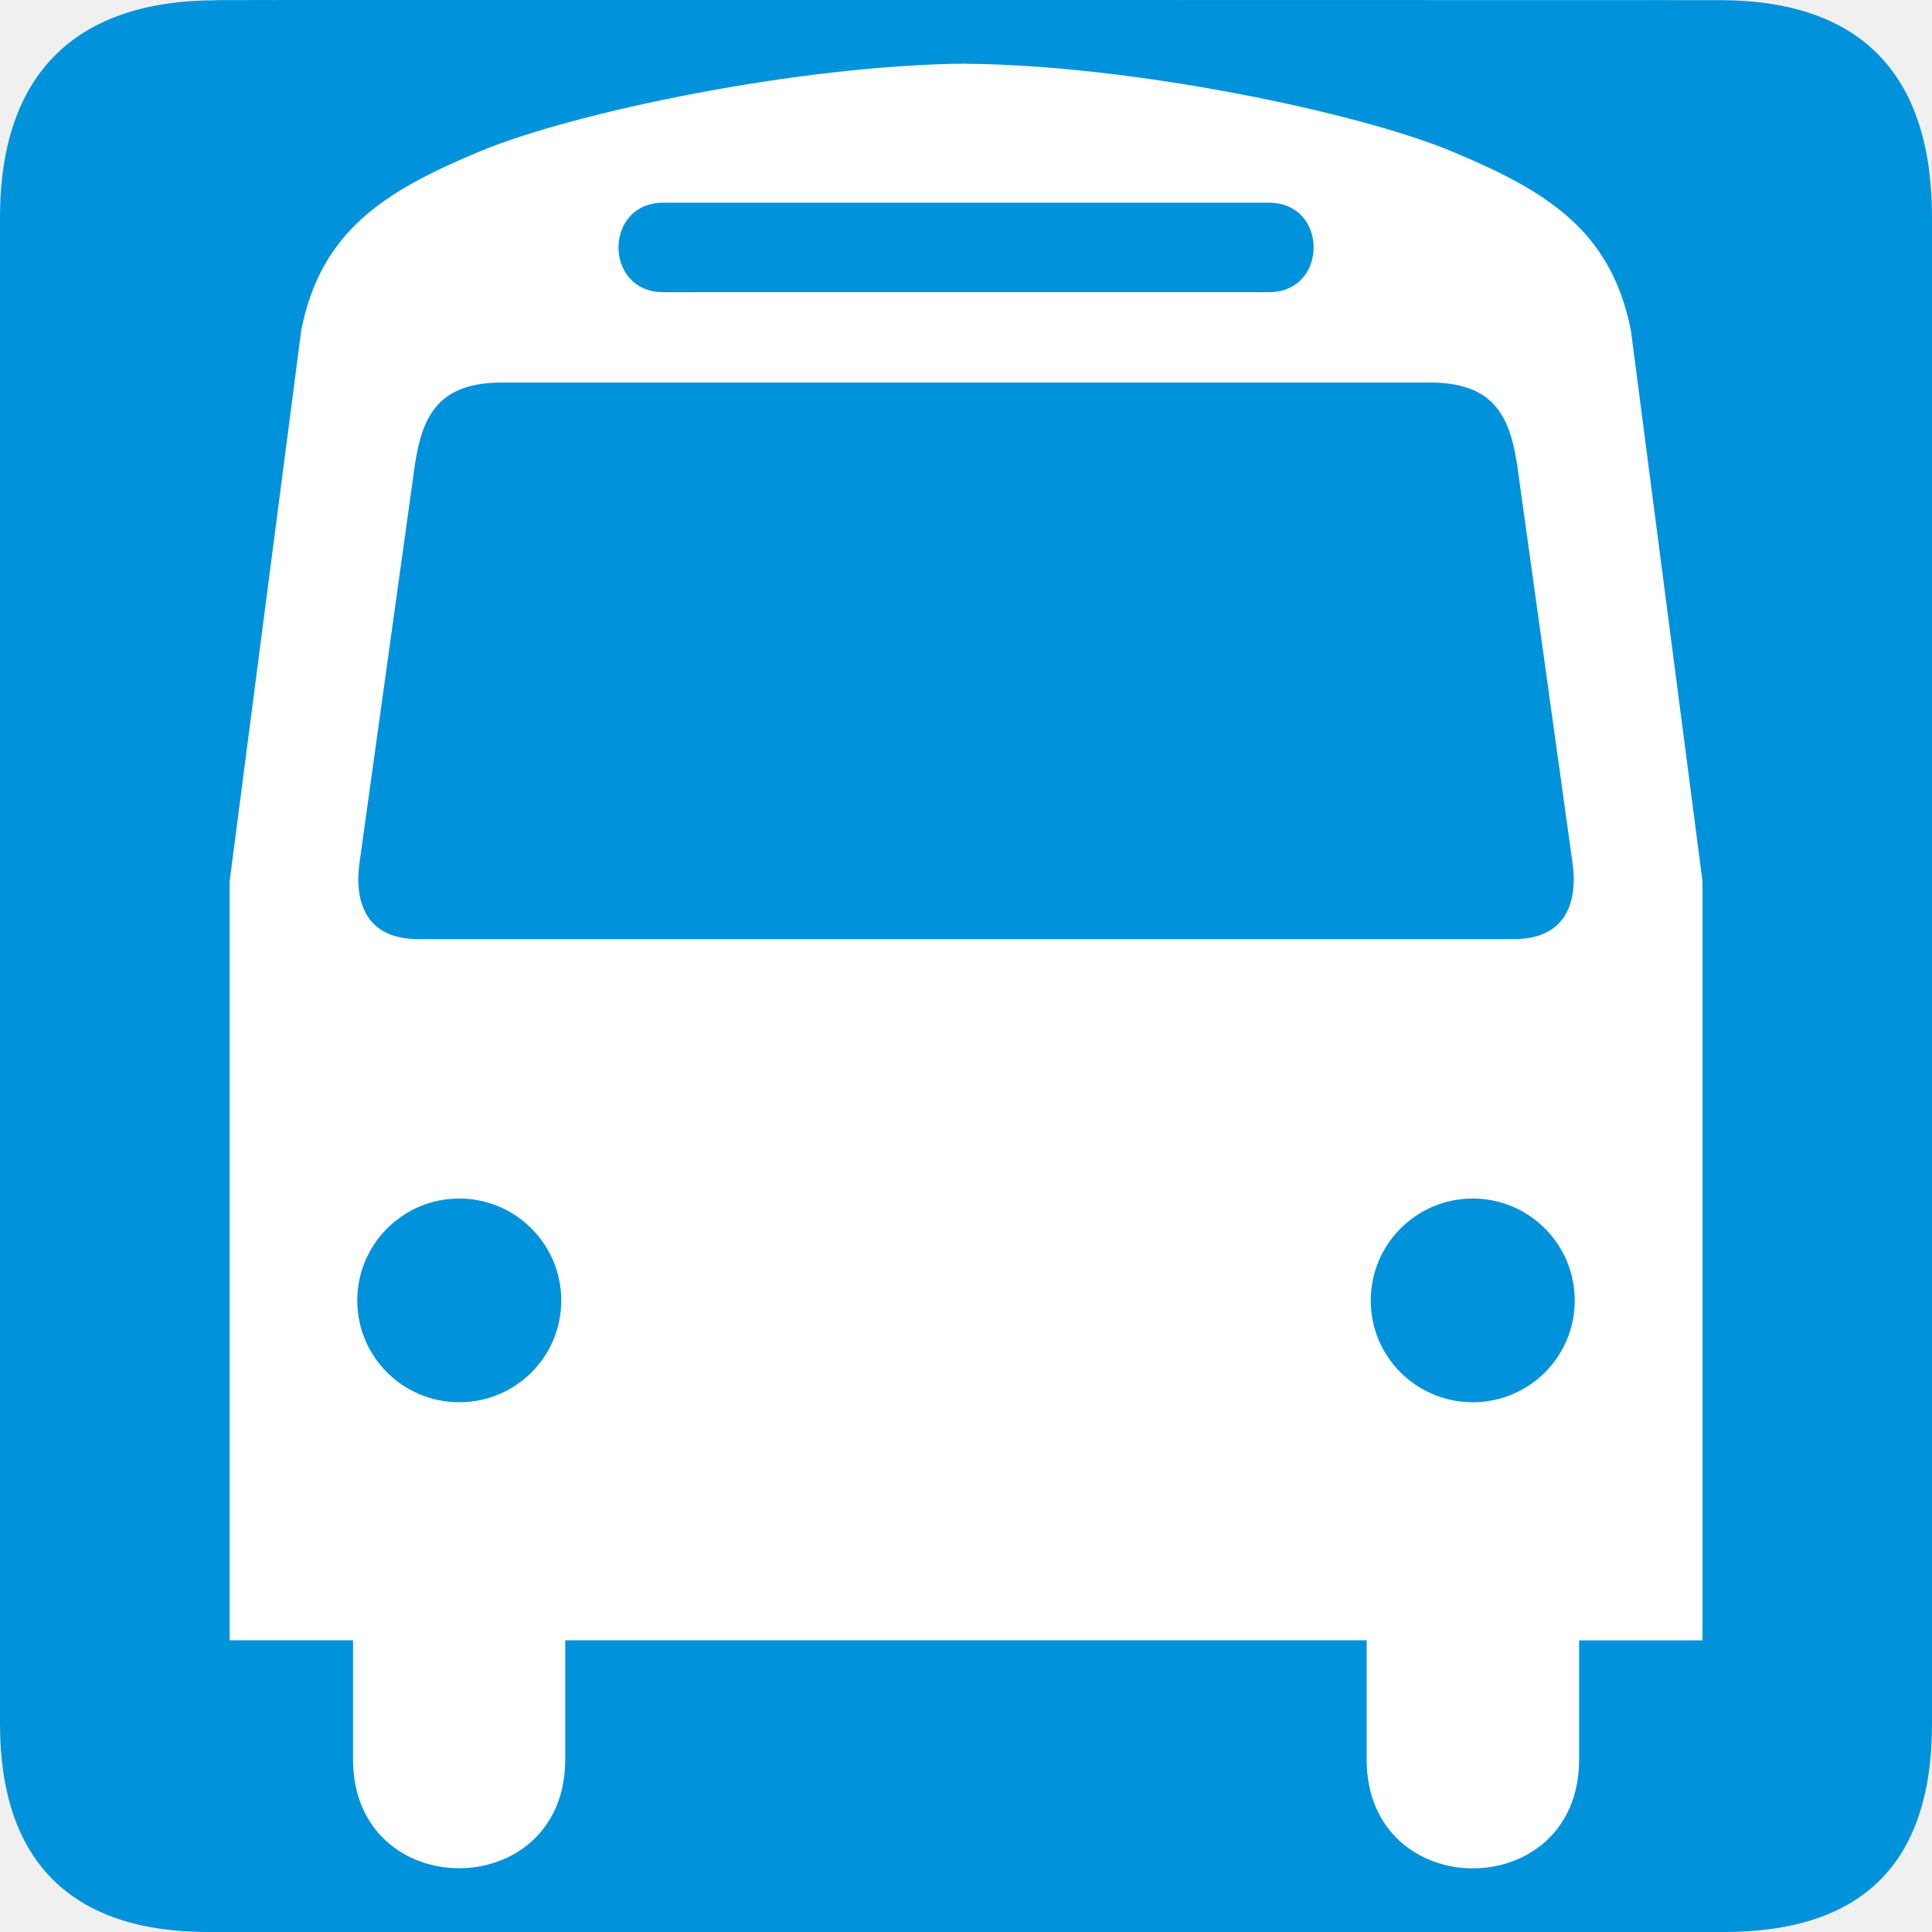
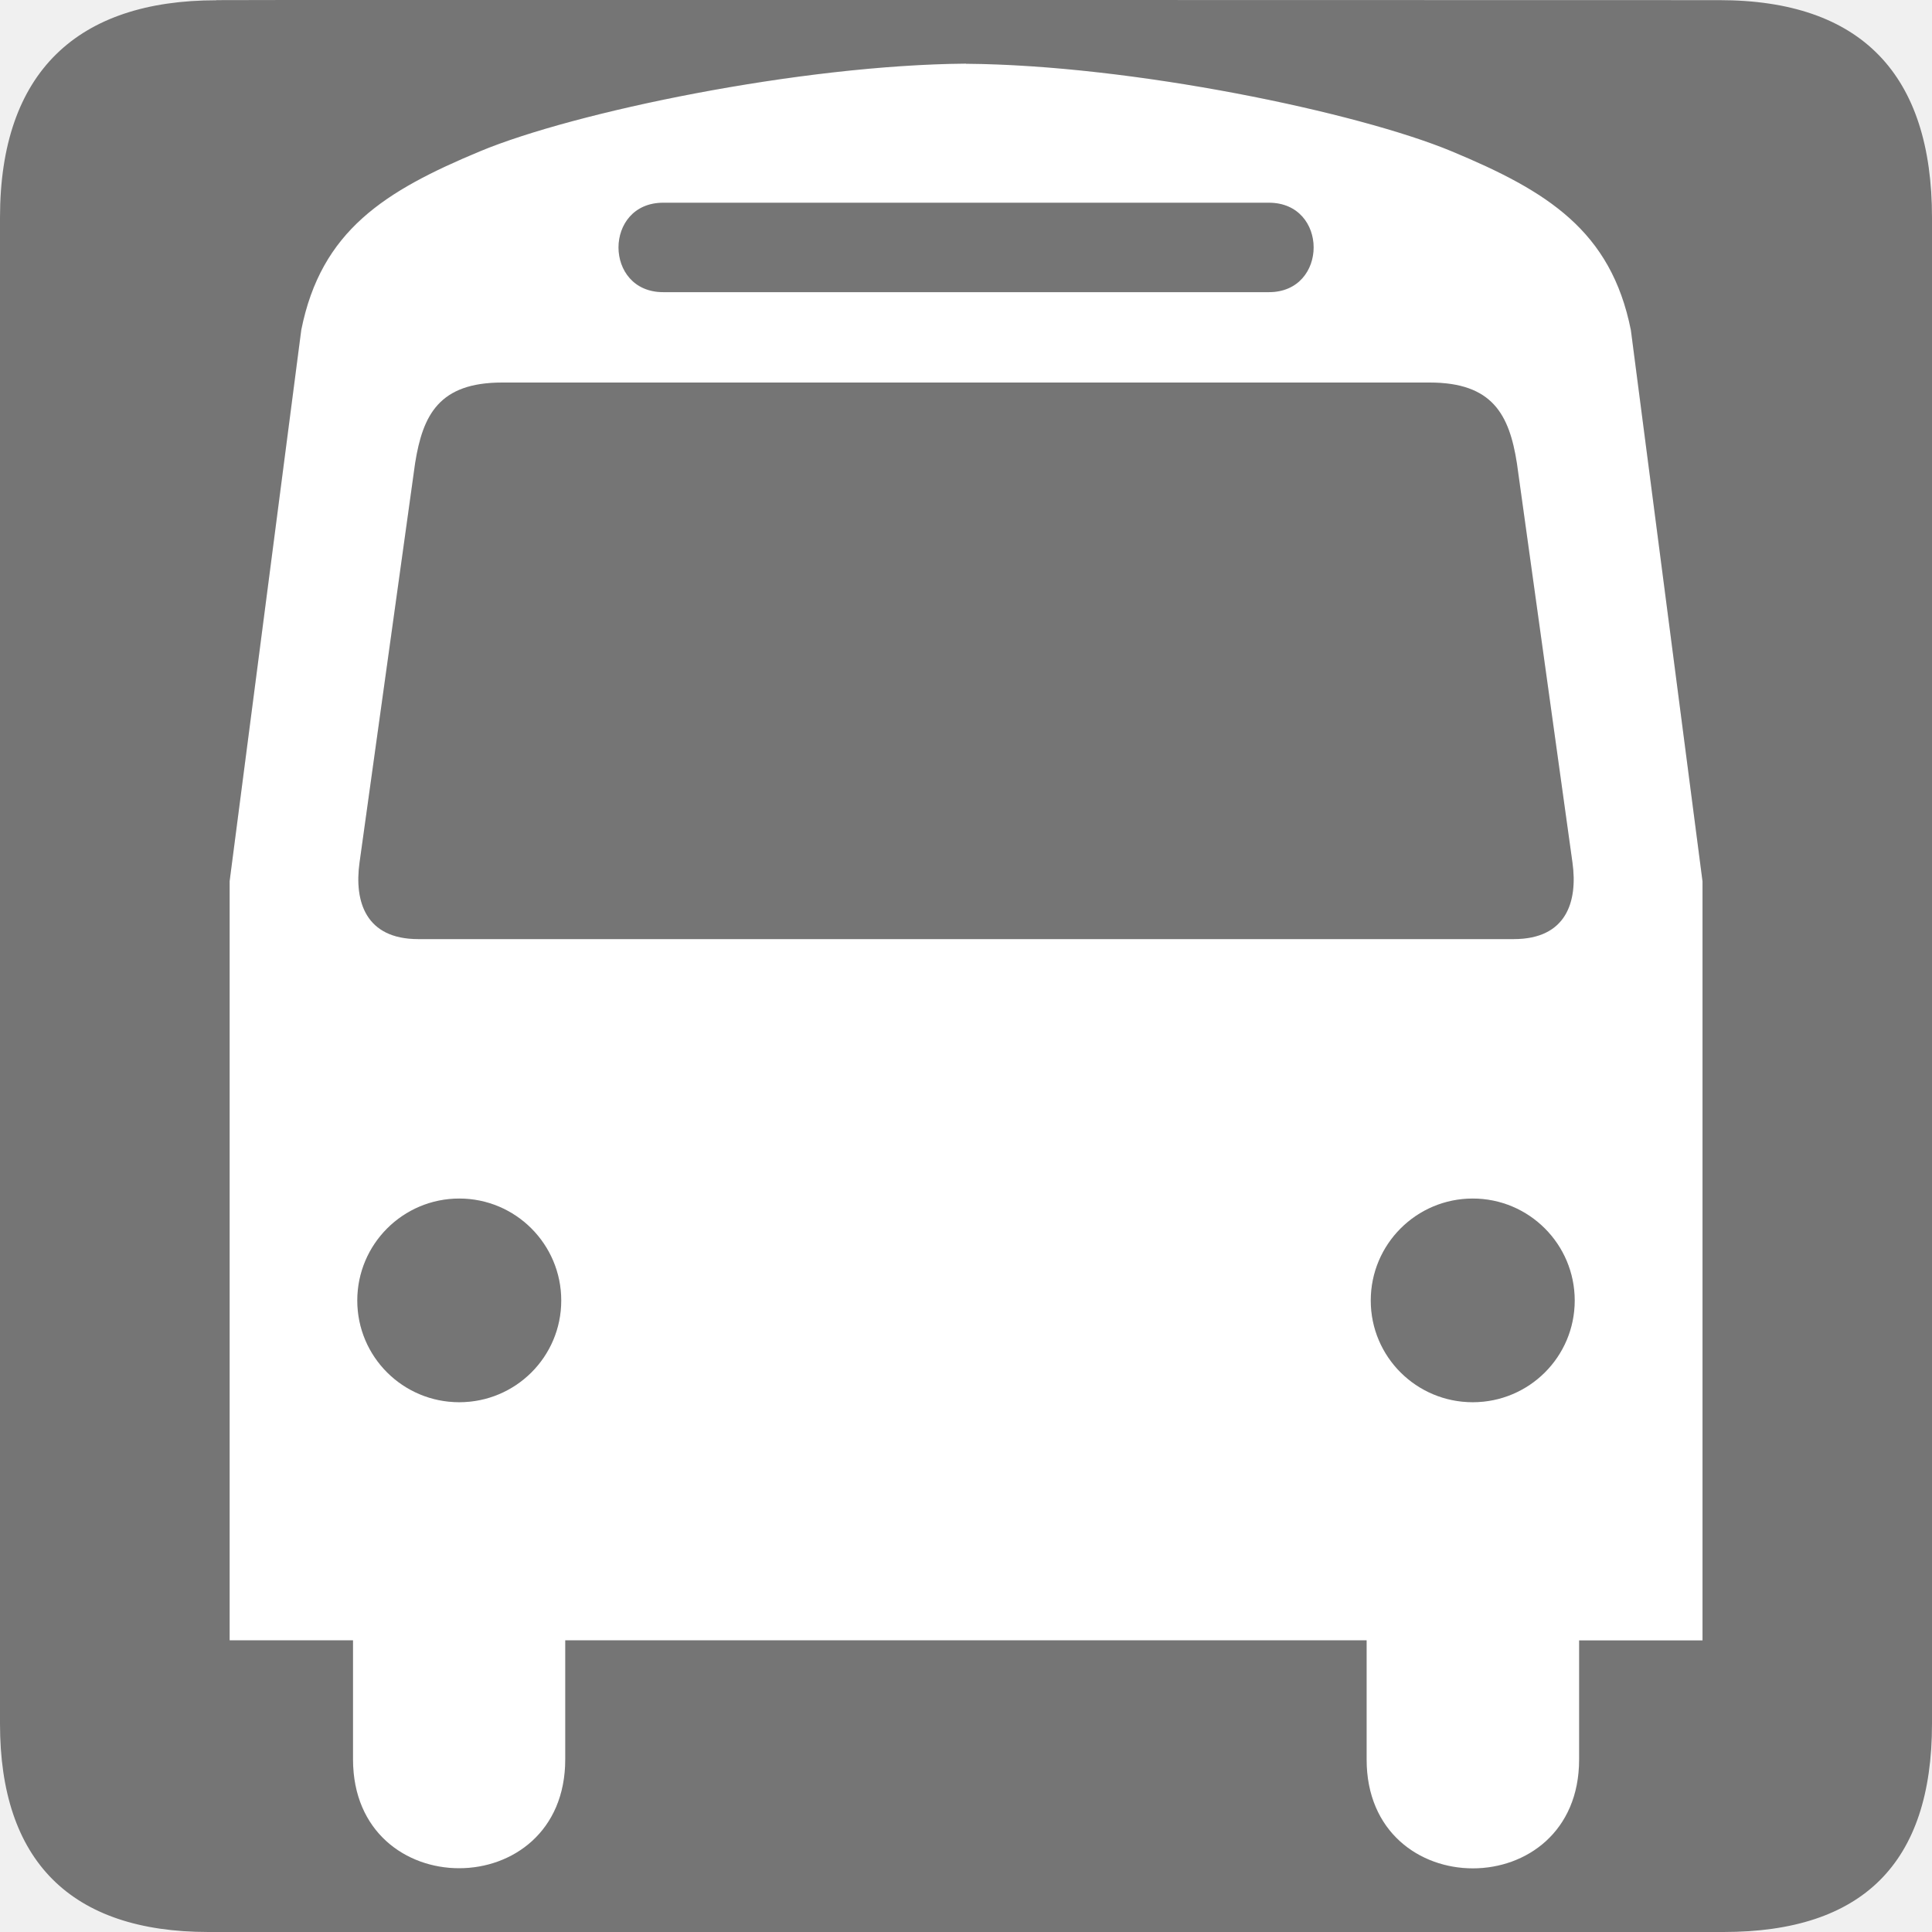
<svg xmlns="http://www.w3.org/2000/svg" id="svg2" height="14" width="14" version="1.0">
  <defs id="defs4">
    <marker id="ArrowStart" markerHeight="3" markerUnits="strokeWidth" markerWidth="4" orient="auto" refX="10" refY="5" viewBox="0 0 10 10">
      <path d="M 10,0 0,5 10,10 Z" id="path2111" />
    </marker>
    <marker id="ArrowEnd" markerHeight="3" markerUnits="strokeWidth" markerWidth="4" orient="auto" refX="0" refY="5" viewBox="0 0 10 10">
      <path d="M 0,0 10,5 0,10 Z" id="path2108" />
    </marker>
  </defs>
  <g style="fill:#000000" transform="matrix(0.02891259,0,0,0.02891259,1.934619,0.8226388)" id="g2117">
    <g style="fill:#000000" id="g2119">
      <g style="fill:#000000" id="g2121">
        <path d="" style="fill:#000000;stroke:none" id="path2125" />
      </g>
      <g style="fill:#000000" id="g2127">
        <path d="" style="fill:#000000;stroke:none" id="path2131" />
      </g>
    </g>
  </g>
  <path id="path1329-9" d="m 7,0.462 c -1.205,0.01 -2.84,0.351 -3.521,0.635 -0.691,0.288 -1.151,0.575 -1.295,1.295 l -0.52,3.994 v 5.502 h 0.895 v 0.861 c 0,1.052 1.537,1.052 1.537,0 v -0.861 h 2.844 0.008 2.955 v 0.861 c 0,1.052 1.539,1.052 1.539,0 v -0.861 h 0.895 V 6.386 l -0.52,-3.994 C 11.672,1.671 11.213,1.385 10.521,1.097 9.84,0.813 8.205,0.471 7,0.462 Z m -2.195,1.008 h 2.143 2.248 c 0.432,6e-6 0.432,0.648 0,0.648 h -2.252 -2.139 c -0.432,0 -0.432,-0.648 0,-0.648 z m -1.166,1.303 h 3.305 3.416 c 0.457,0 0.577,0.234 0.633,0.586 l 0.402,2.896 c 0.038,0.278 -0.042,0.551 -0.426,0.551 H 6.947 3.031 c -0.383,0 -0.463,-0.273 -0.426,-0.551 l 0.402,-2.896 c 0.055,-0.352 0.174,-0.586 0.631,-0.586 z m -0.311,5.914 c 0.408,0 0.738,0.33 0.738,0.738 1e-6,0.408 -0.33,0.736 -0.738,0.736 -0.408,0 -0.738,-0.329 -0.738,-0.736 0,-0.408 0.33,-0.738 0.738,-0.738 z m 7.344,0 c 0.408,0 0.738,0.33 0.738,0.738 0,0.408 -0.33,0.736 -0.738,0.736 -0.408,0 -0.738,-0.329 -0.738,-0.736 0,-0.408 0.33,-0.738 0.738,-0.738 z" style="fill:#ffffff;fill-opacity:1;stroke:none;stroke-width:0.083" />
-   <path style="fill-opacity:1;stroke:none;stroke-width:0.083;fill:#0092da" d="M 1.568,0.002 C 0.564,0.002 -4.5000001e-8,0.519 -4.5000001e-8,1.577 V 12.491 C -4.5000001e-8,13.481 0.508,14 1.511,14 H 12.489 C 13.492,14 14,13.507 14,12.491 V 1.577 c 0,-1.033 -0.508,-1.576 -1.542,-1.576 -9.6e-5,0 -10.893,-0.003 -10.89,0 z m 5.432,0.46 c 1.205,0.009 2.839,0.351 3.521,0.635 0.691,0.288 1.153,0.574 1.297,1.295 l 0.519,3.994 v 5.501 h -0.894 v 0.863 c 0,1.052 -1.54,1.052 -1.54,0 V 11.886 H 6.947 6.939 4.096 v 0.863 c 0,1.052 -1.538,1.052 -1.538,0 V 11.886 H 1.664 V 6.385 L 2.183,2.391 C 2.327,1.67 2.788,1.384 3.479,1.096 4.161,0.812 5.795,0.471 7,0.461 Z M 4.806,1.469 c -0.432,0 -0.432,0.648 0,0.648 h 2.138 2.251 c 0.432,0 0.432,-0.648 0,-0.648 H 6.947 Z M 3.639,2.772 c -0.457,0 -0.575,0.234 -0.631,0.585 L 2.605,6.253 c -0.038,0.278 0.043,0.552 0.426,0.552 h 3.916 4.022 c 0.384,0 0.464,-0.274 0.426,-0.552 L 10.992,3.357 C 10.937,3.005 10.816,2.772 10.36,2.772 H 6.943 Z M 3.328,8.685 c -0.408,0 -0.739,0.331 -0.739,0.739 0,0.408 0.331,0.737 0.739,0.737 0.408,0 0.739,-0.329 0.739,-0.737 0,-0.408 -0.331,-0.739 -0.739,-0.739 z m 7.344,0 c -0.408,0 -0.739,0.331 -0.739,0.739 0,0.408 0.331,0.737 0.739,0.737 0.408,0 0.739,-0.329 0.739,-0.737 0,-0.408 -0.331,-0.739 -0.739,-0.739 z" id="path1329-9-7" />
+   <path style="fill-opacity:1;stroke:none;stroke-width:0.083;fill:#757575" d="M 1.568,0.002 C 0.564,0.002 -4.5000001e-8,0.519 -4.5000001e-8,1.577 V 12.491 C -4.5000001e-8,13.481 0.508,14 1.511,14 H 12.489 C 13.492,14 14,13.507 14,12.491 V 1.577 c 0,-1.033 -0.508,-1.576 -1.542,-1.576 -9.6e-5,0 -10.893,-0.003 -10.89,0 z m 5.432,0.46 c 1.205,0.009 2.839,0.351 3.521,0.635 0.691,0.288 1.153,0.574 1.297,1.295 l 0.519,3.994 v 5.501 h -0.894 v 0.863 c 0,1.052 -1.54,1.052 -1.54,0 V 11.886 H 6.947 6.939 4.096 v 0.863 c 0,1.052 -1.538,1.052 -1.538,0 V 11.886 H 1.664 V 6.385 L 2.183,2.391 C 2.327,1.67 2.788,1.384 3.479,1.096 4.161,0.812 5.795,0.471 7,0.461 Z M 4.806,1.469 c -0.432,0 -0.432,0.648 0,0.648 h 2.138 2.251 c 0.432,0 0.432,-0.648 0,-0.648 H 6.947 Z M 3.639,2.772 c -0.457,0 -0.575,0.234 -0.631,0.585 L 2.605,6.253 c -0.038,0.278 0.043,0.552 0.426,0.552 h 3.916 4.022 c 0.384,0 0.464,-0.274 0.426,-0.552 L 10.992,3.357 C 10.937,3.005 10.816,2.772 10.36,2.772 H 6.943 Z M 3.328,8.685 c -0.408,0 -0.739,0.331 -0.739,0.739 0,0.408 0.331,0.737 0.739,0.737 0.408,0 0.739,-0.329 0.739,-0.737 0,-0.408 -0.331,-0.739 -0.739,-0.739 z m 7.344,0 c -0.408,0 -0.739,0.331 -0.739,0.739 0,0.408 0.331,0.737 0.739,0.737 0.408,0 0.739,-0.329 0.739,-0.737 0,-0.408 -0.331,-0.739 -0.739,-0.739 z" id="path1329-9-7" />
</svg>
